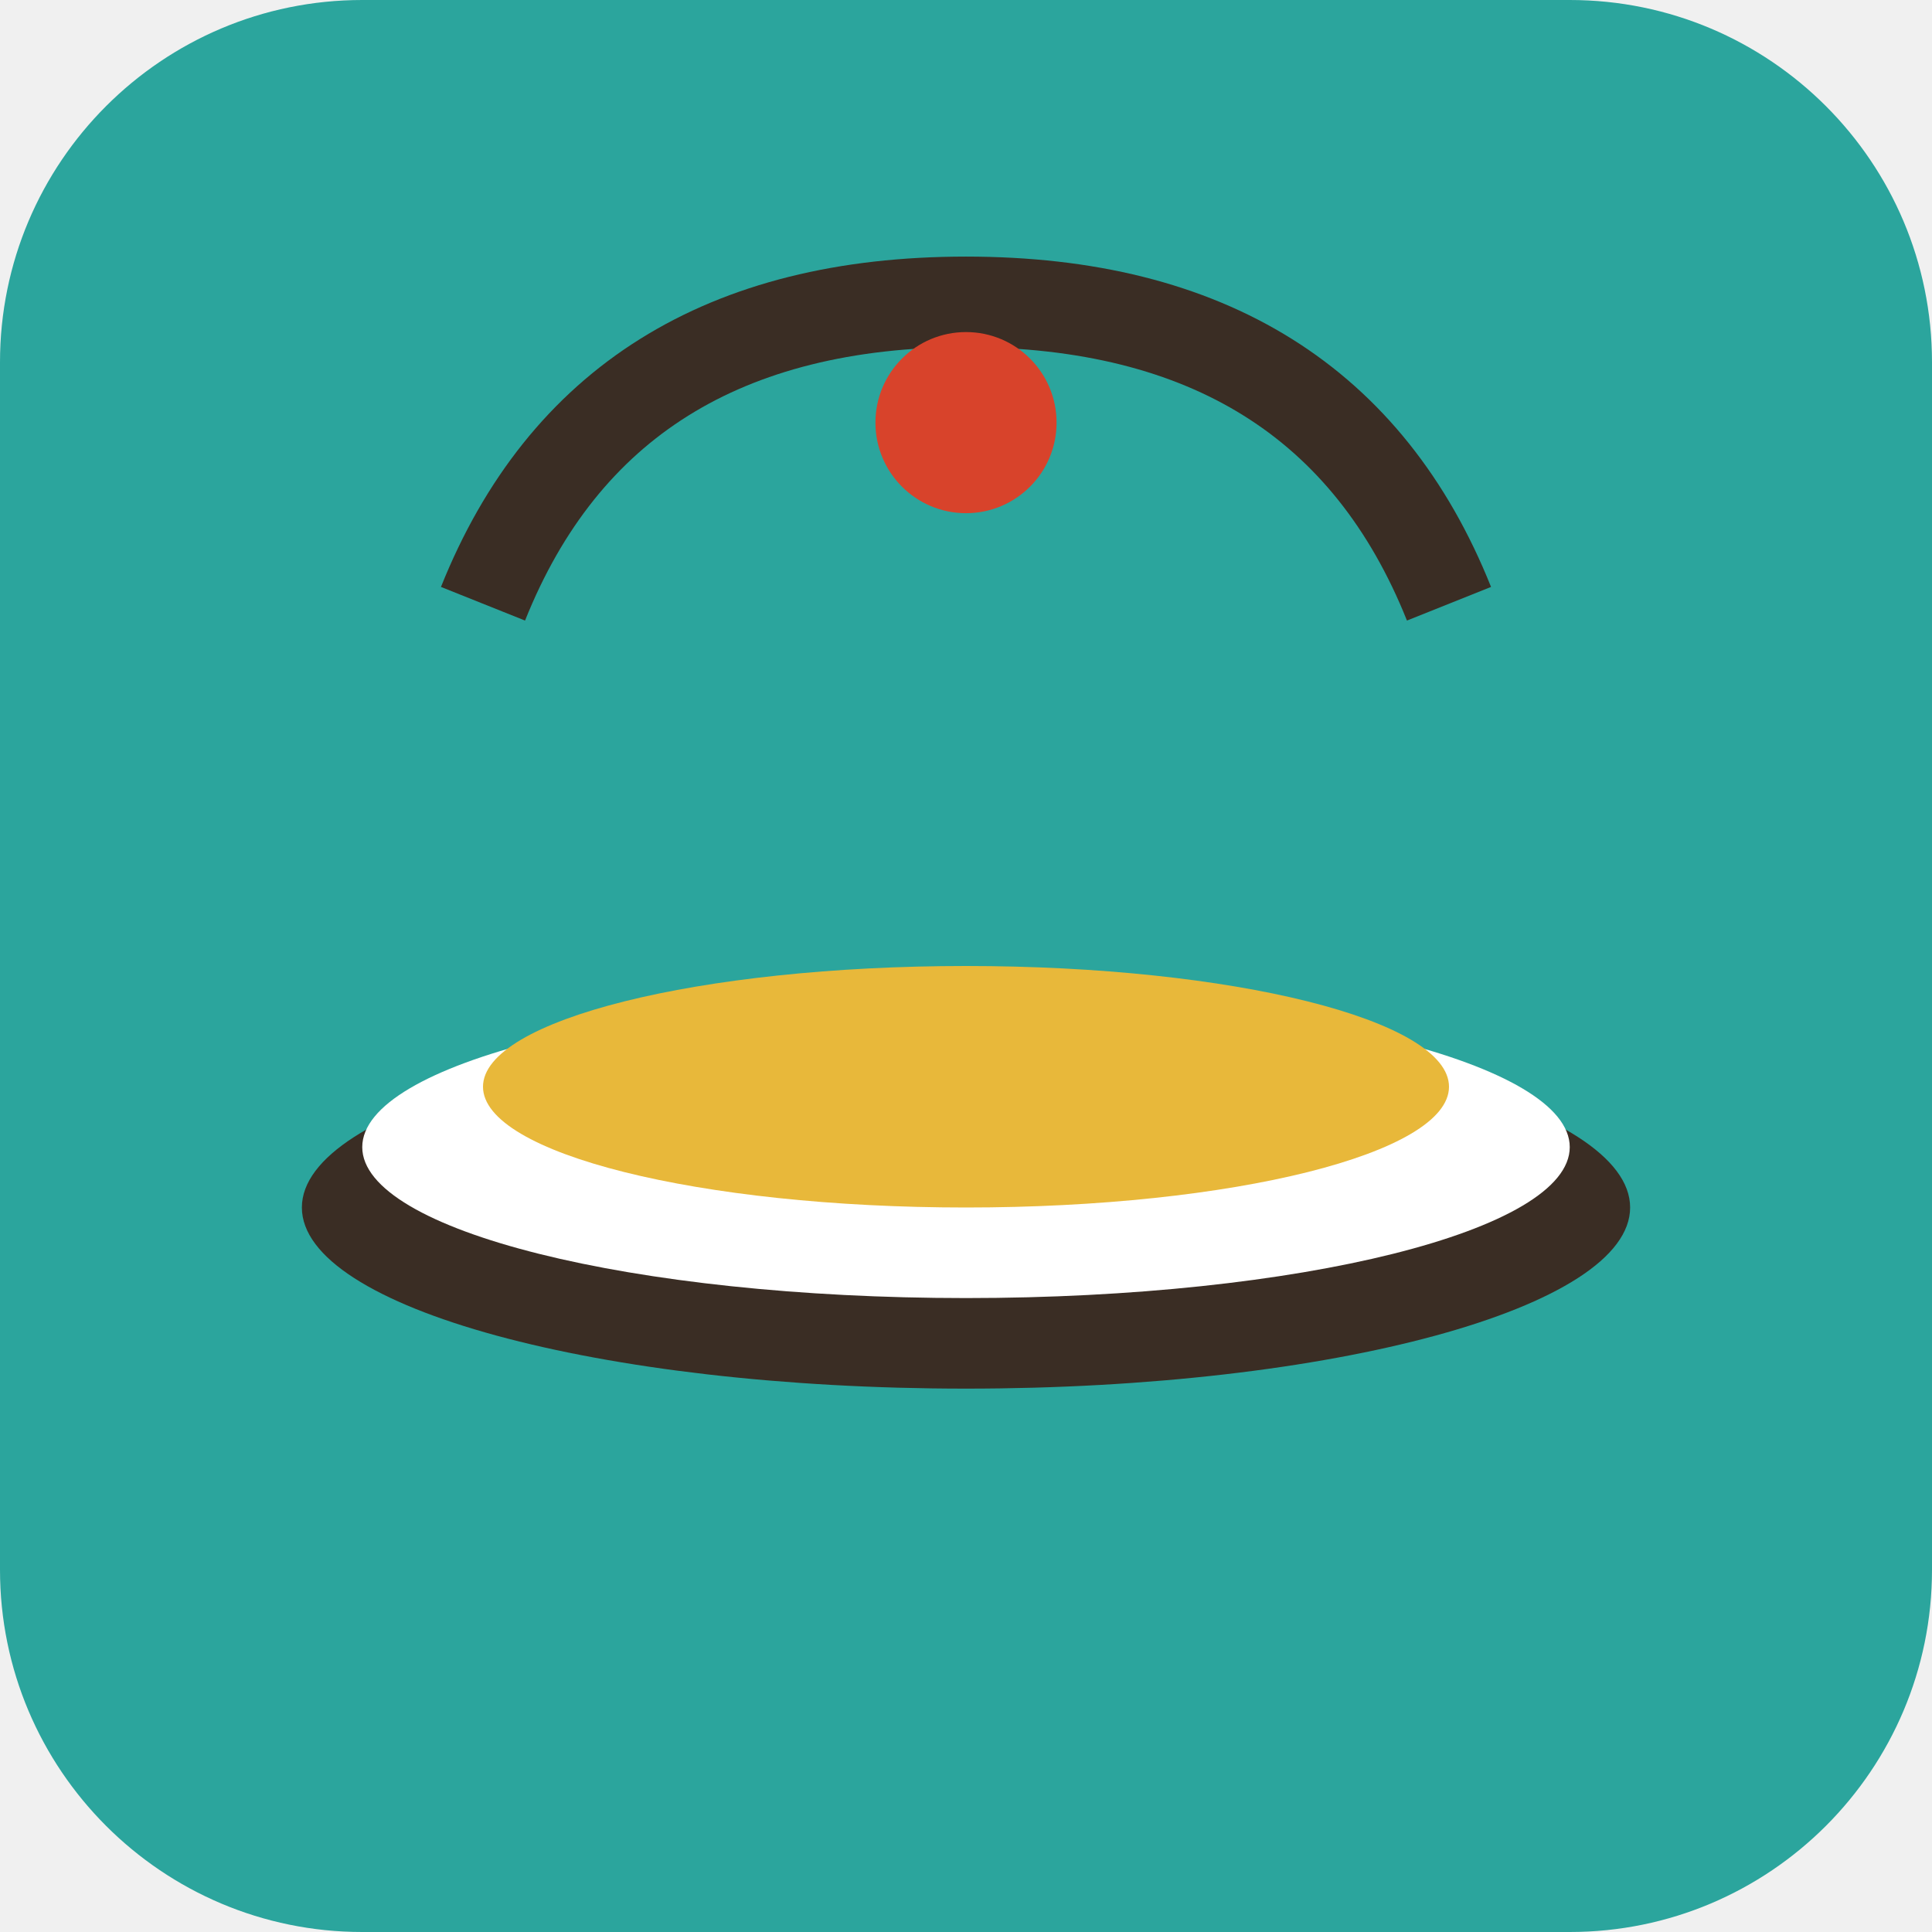
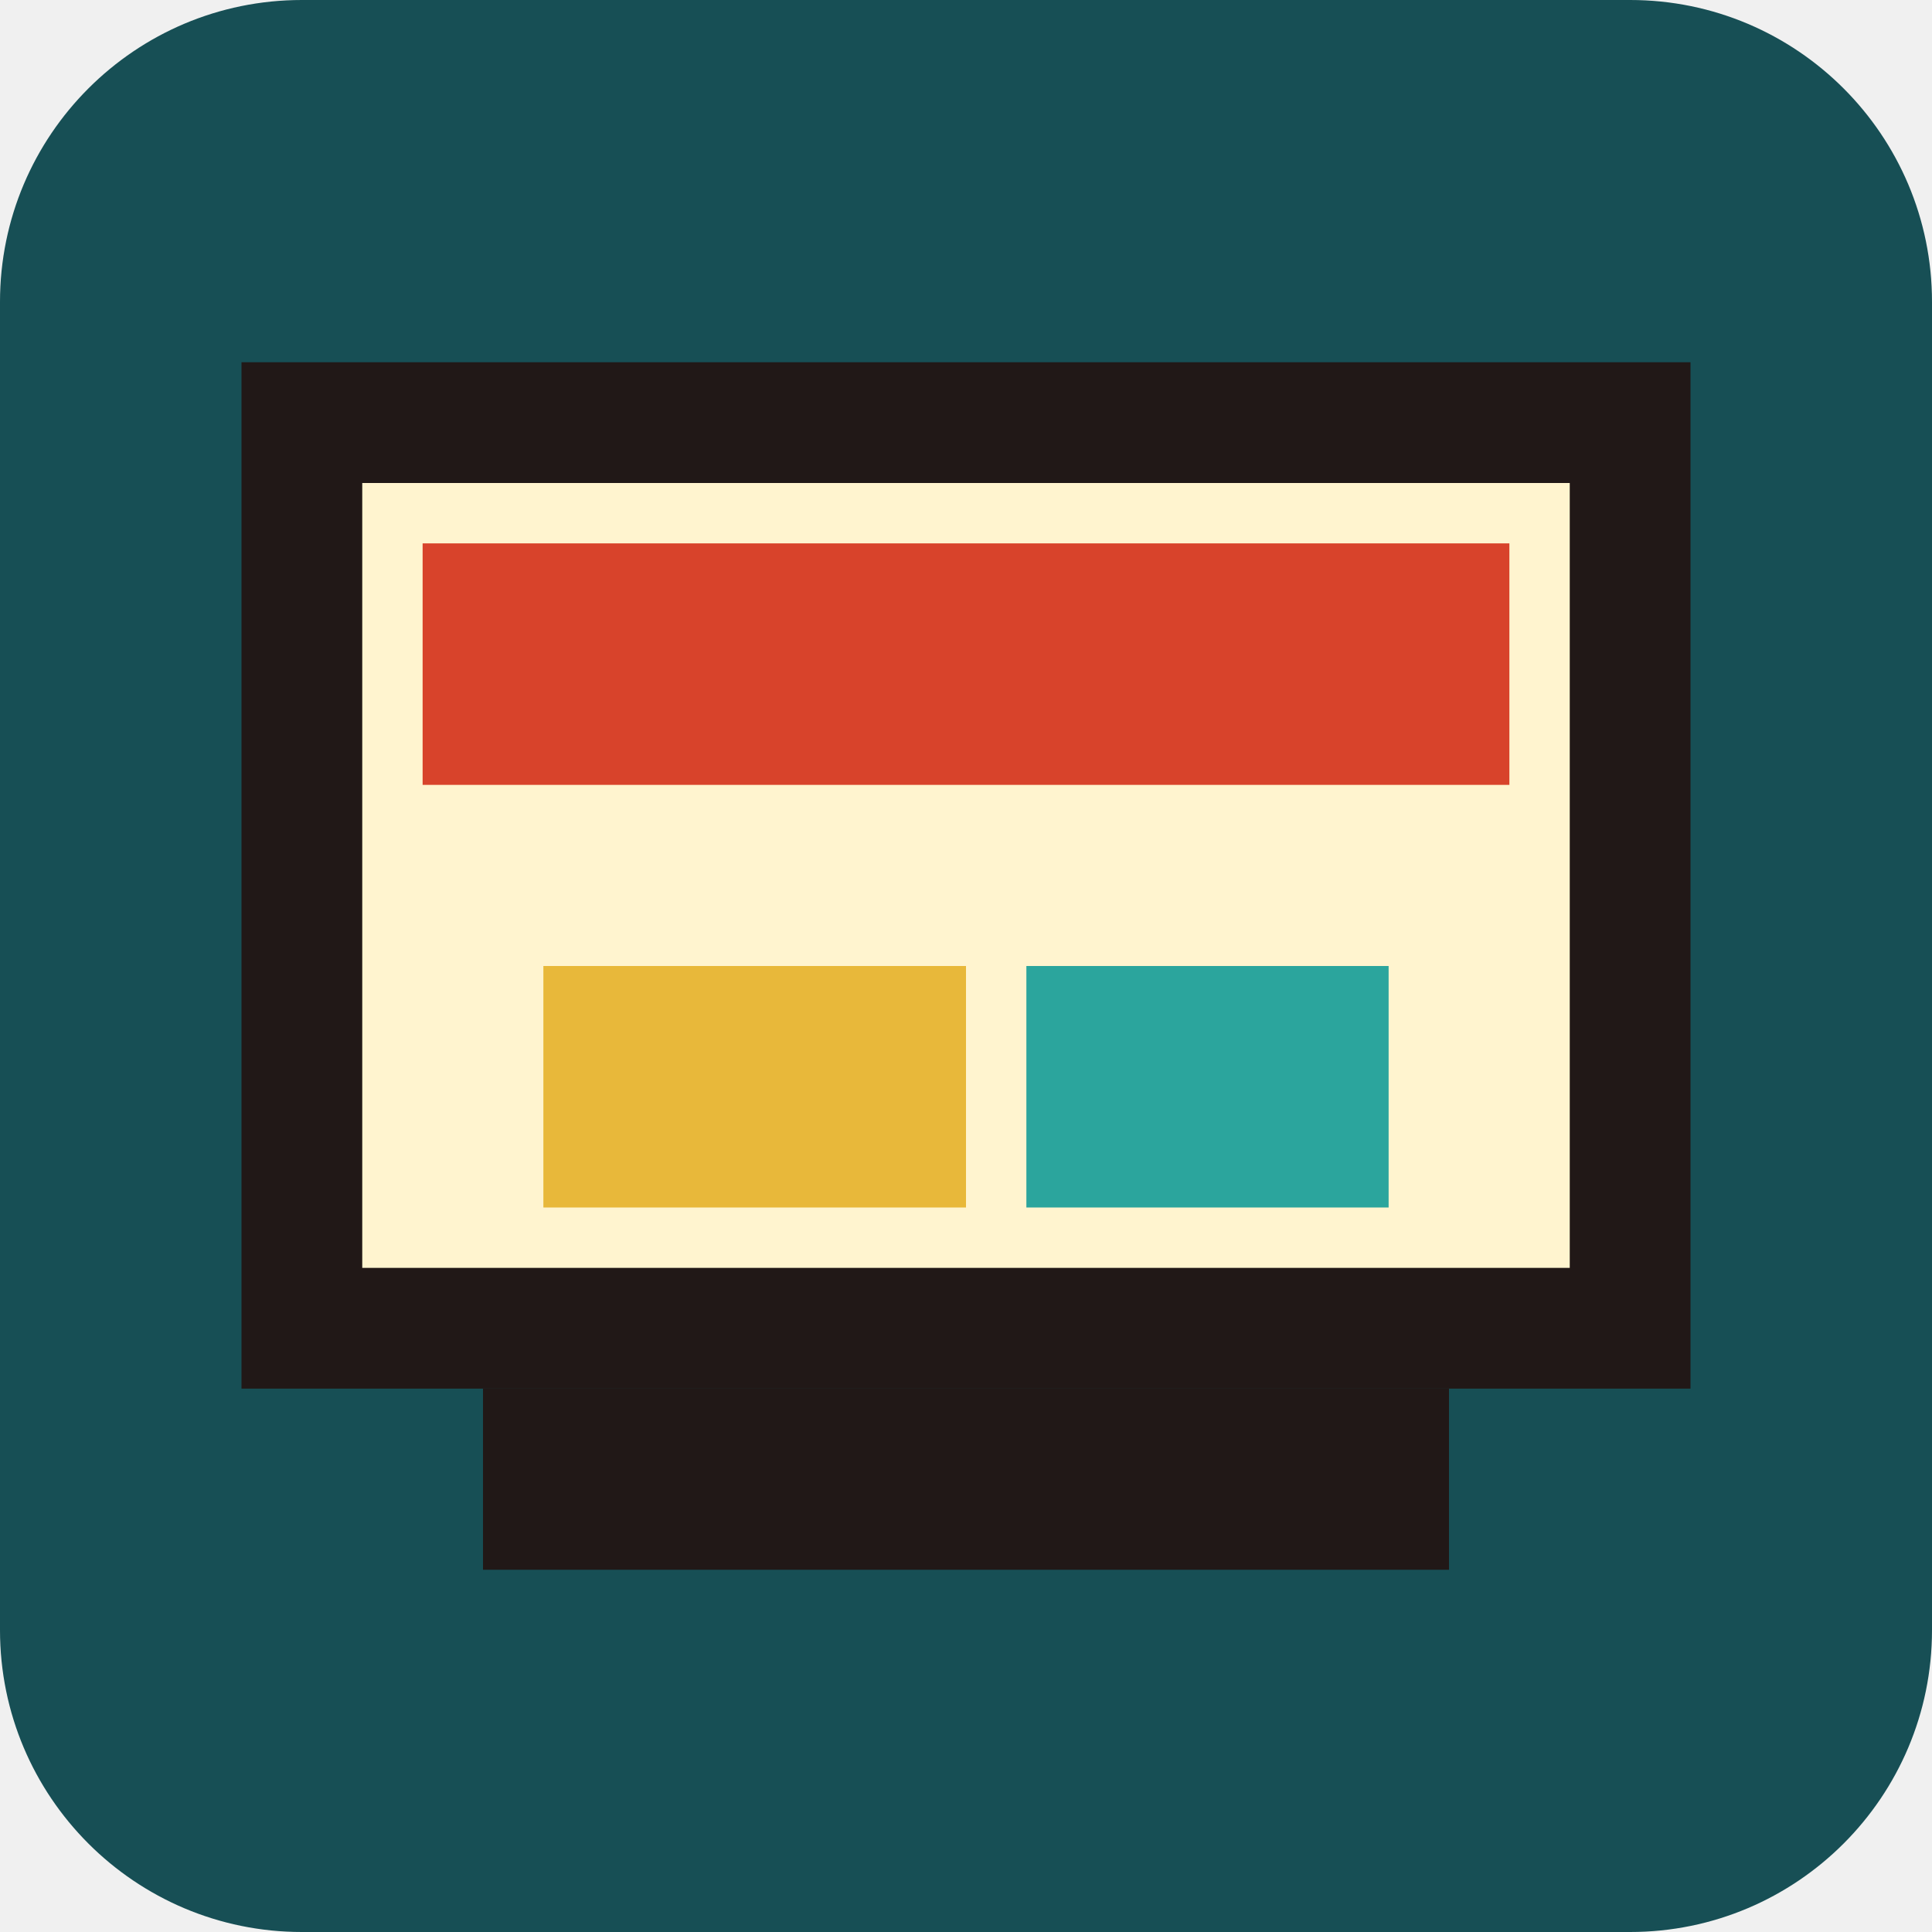
<svg xmlns="http://www.w3.org/2000/svg" viewBox="0 0 64 64">
-   <rect width="64" height="64" rx="12" fill="#2BA59D" />
-   <ellipse cx="32" cy="40" rx="22" ry="6" fill="#3A2D24" />
-   <ellipse cx="32" cy="38" rx="20" ry="5" fill="#fff" />
-   <ellipse cx="32" cy="36" rx="16" ry="4" fill="#E8B83A" />
-   <path d="M16 20 q4 -10 16 -10 q12 0 16 10" fill="none" stroke="#3A2D24" stroke-width="3" />
-   <circle cx="32" cy="14" r="3" fill="#D8432B" />
+   <rect width="64" height="64" rx="10" fill="#174f55" />
+   <rect x="10" y="14" width="44" height="30" fill="#fff4cf" stroke="#211817" stroke-width="4" />
+   <rect x="14" y="18" width="36" height="8" fill="#d8432b" />
+   <rect x="18" y="32" width="14" height="8" fill="#e8b83a" />
+   <rect x="34" y="32" width="12" height="8" fill="#2ba59d" />
+   <rect x="16" y="46" width="32" height="6" fill="#211817" />
</svg>
